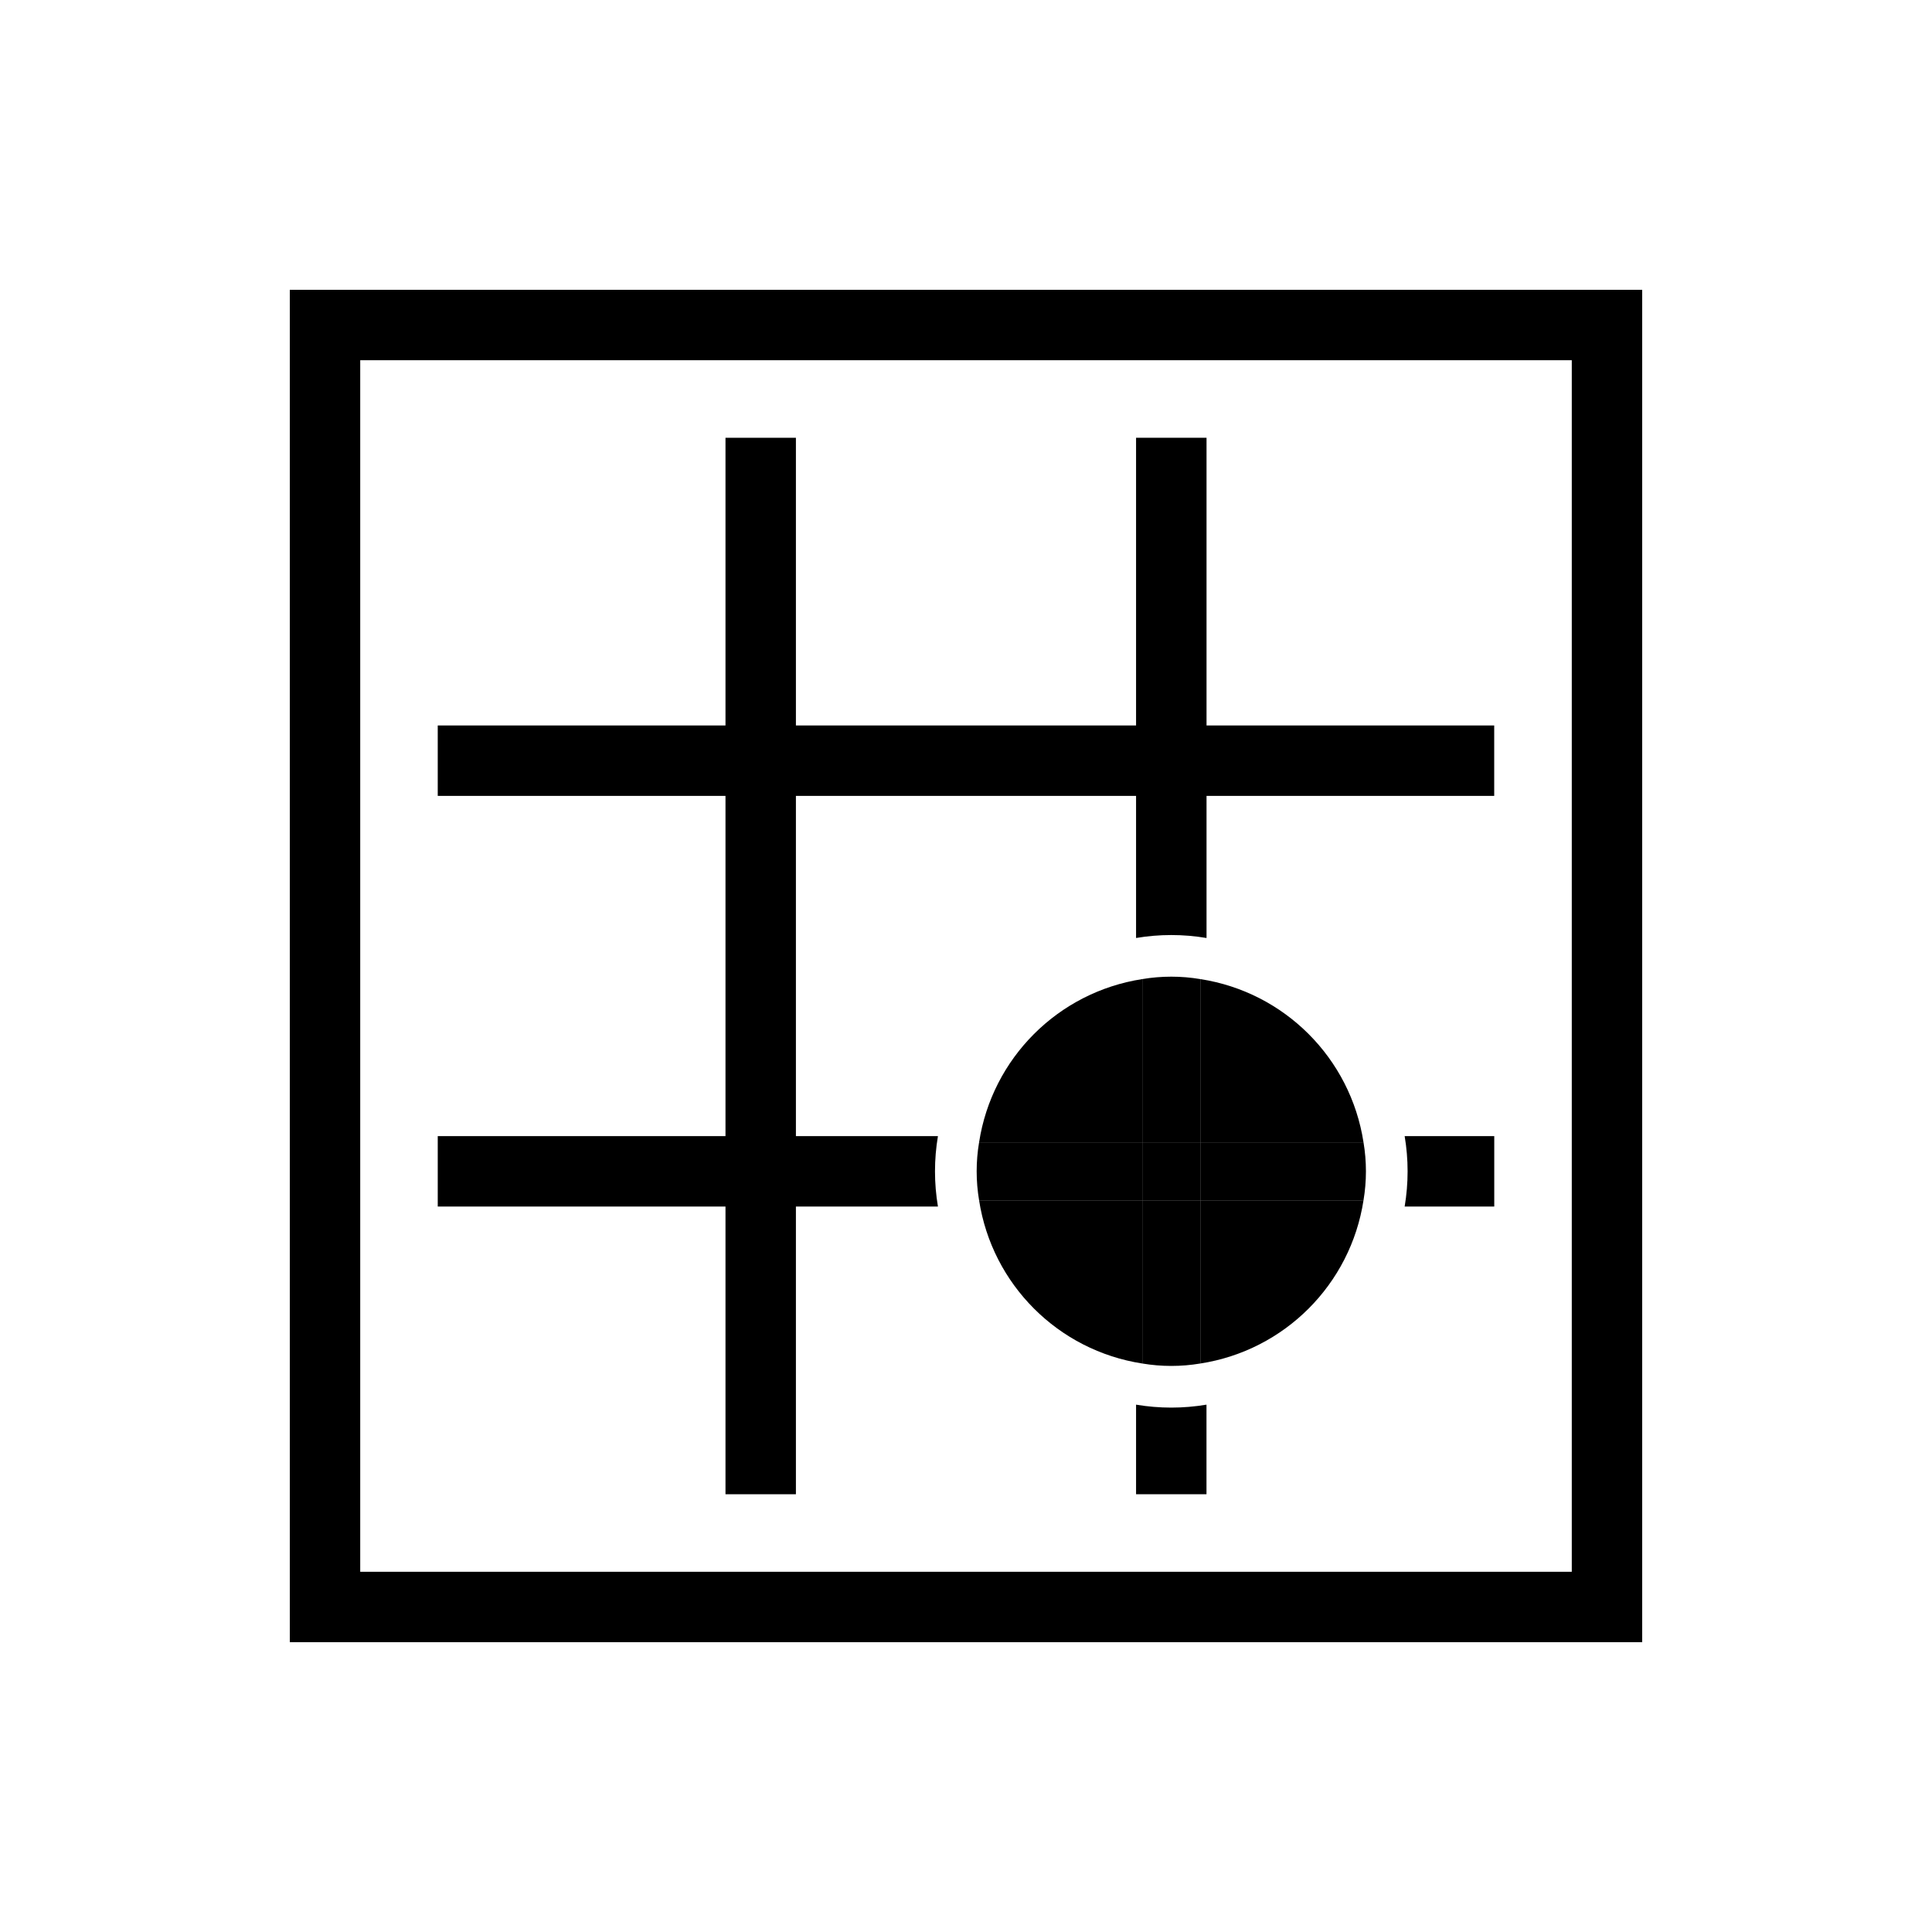
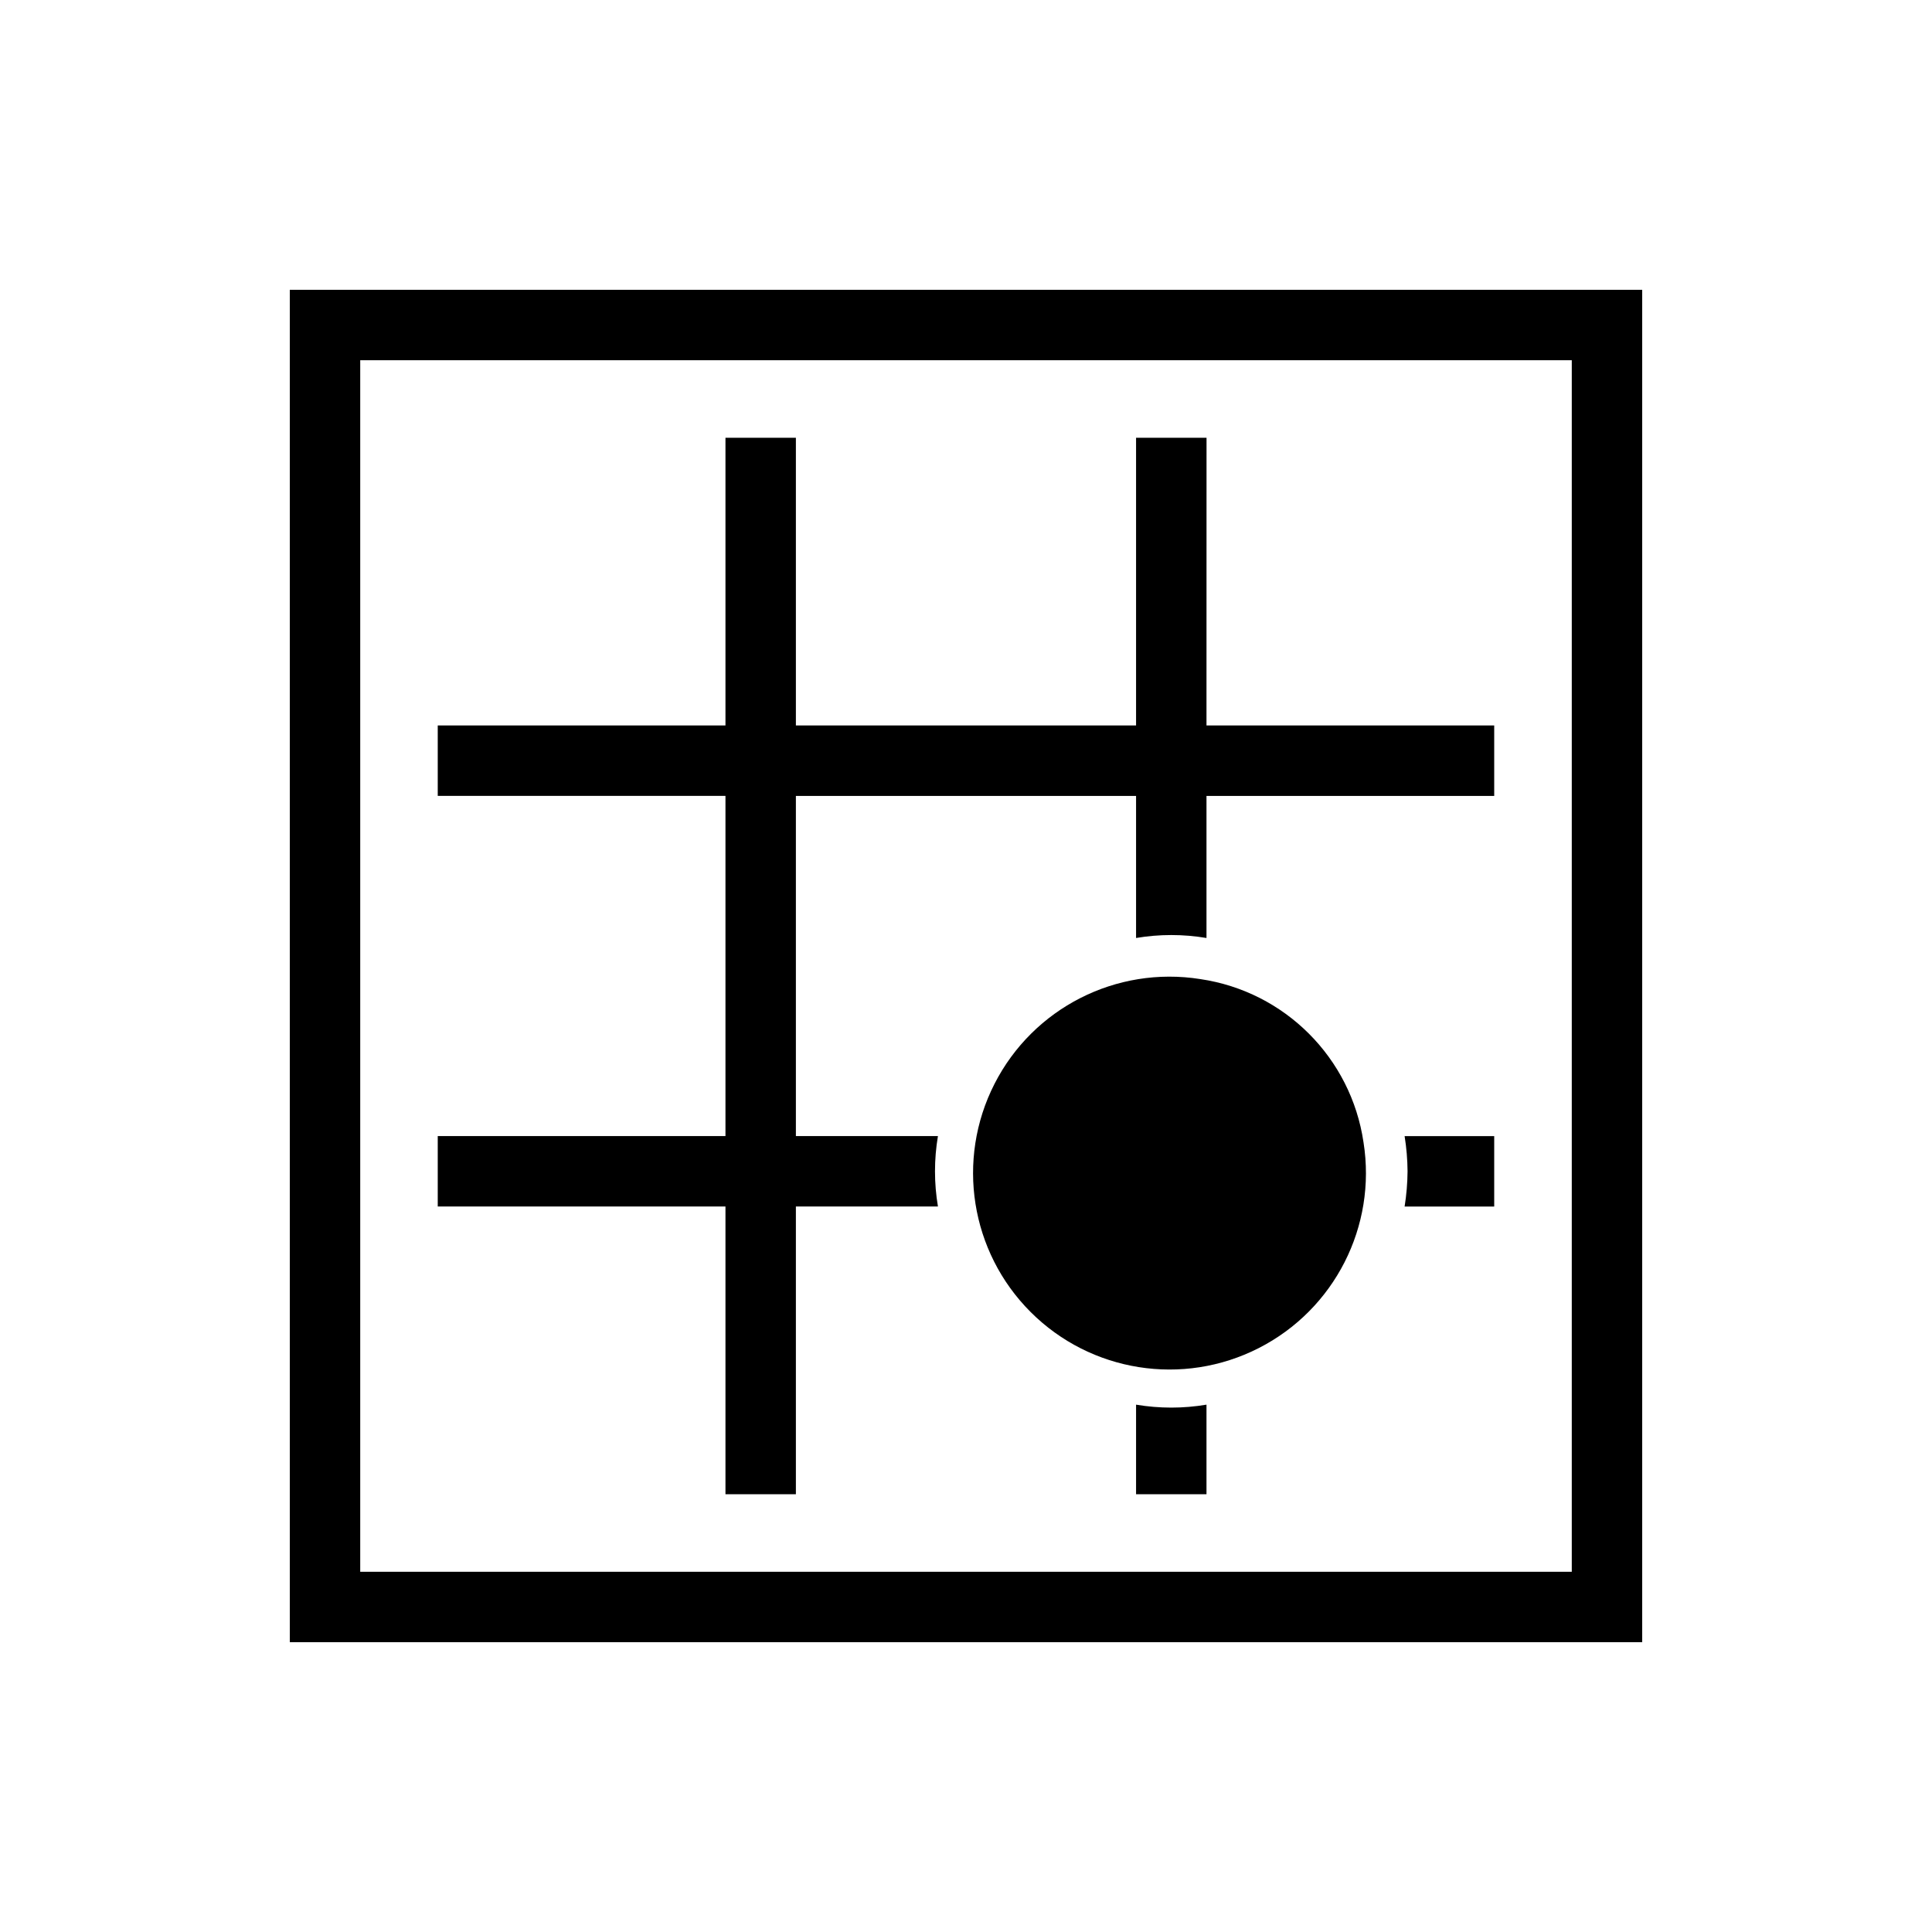
<svg xmlns="http://www.w3.org/2000/svg" id="图层_1" data-name="图层 1" viewBox="0 0 40 40">
-   <path d="M34,34H6V6H34ZM7.458,32.542H32.542V7.458H7.458Z" />
-   <rect x="9.063" y="15.02" width="21.873" height="1.458" />
-   <rect x="4.813" y="19.271" width="21.873" height="1.458" transform="translate(35.74944 4.25073) rotate(90)" />
-   <path d="M30.937,23.522h-1.855a4.396,4.396,0,0,1,0,1.458h1.855Z" />
-   <path d="M19.419,23.522H9.063v1.458H19.419a4.396,4.396,0,0,1,0-1.458Z" />
-   <path d="M23.521,29.082v1.855h1.458v-1.855a4.396,4.396,0,0,1-1.458,0Z" />
-   <path d="M24.98,19.42V9.063H23.521V19.42a4.396,4.396,0,0,1,1.458,0Z" />
-   <path d="M23.65,20.271a4.043,4.043,0,0,0-3.379,3.379h3.379Z" />
-   <path d="M24.851,28.23a4.043,4.043,0,0,0,3.379-3.379h-3.379Z" />
-   <path d="M20.271,24.851a4.043,4.043,0,0,0,3.379,3.379V24.851Z" />
-   <path d="M28.23,23.65a4.043,4.043,0,0,0-3.379-3.379v3.379Z" />
-   <path d="M23.65,23.65H20.271a3.621,3.621,0,0,0,0,1.201h3.379Z" />
-   <path d="M28.23,23.65h-3.379v1.201h3.379a3.621,3.621,0,0,0,0-1.201Z" />
-   <path d="M23.65,24.851v3.379a3.622,3.622,0,0,0,1.201,0V24.851Z" />
-   <path d="M24.851,23.65v-3.379a3.621,3.621,0,0,0-1.201,0v3.379Z" />
-   <rect x="23.65" y="23.65" width="1.201" height="1.201" />
+   <path d="M6,34H34V6H6ZM7.458,7.458H32.542V32.542H7.458Z" />
+   <path d="M29.142,24.251a4.854,4.854,0,0,1-.061.729h1.855V23.522h-1.855A4.853,4.853,0,0,1,29.142,24.251Z" />
+   <path d="M23.521,29.082v1.855h1.458v-1.855a4.394,4.394,0,0,1-1.458,0Z" />
+   <path d="M24.98,9.063H23.521v5.957H16.478v-5.957H15.02v5.957h-5.957v1.458h5.957v7.043h-5.957v1.458h5.957v5.957h1.458v-5.957h2.941a4.394,4.394,0,0,1,0-1.458H16.478V16.479H23.521v2.941a4.393,4.393,0,0,1,1.458,0V16.479h5.957V15.02h-5.957Z" />
+   <path d="M24.851,20.271a4.067,4.067,0,1,0,3.379,3.379A4.004,4.004,0,0,0,24.851,20.271Z" />
</svg>
